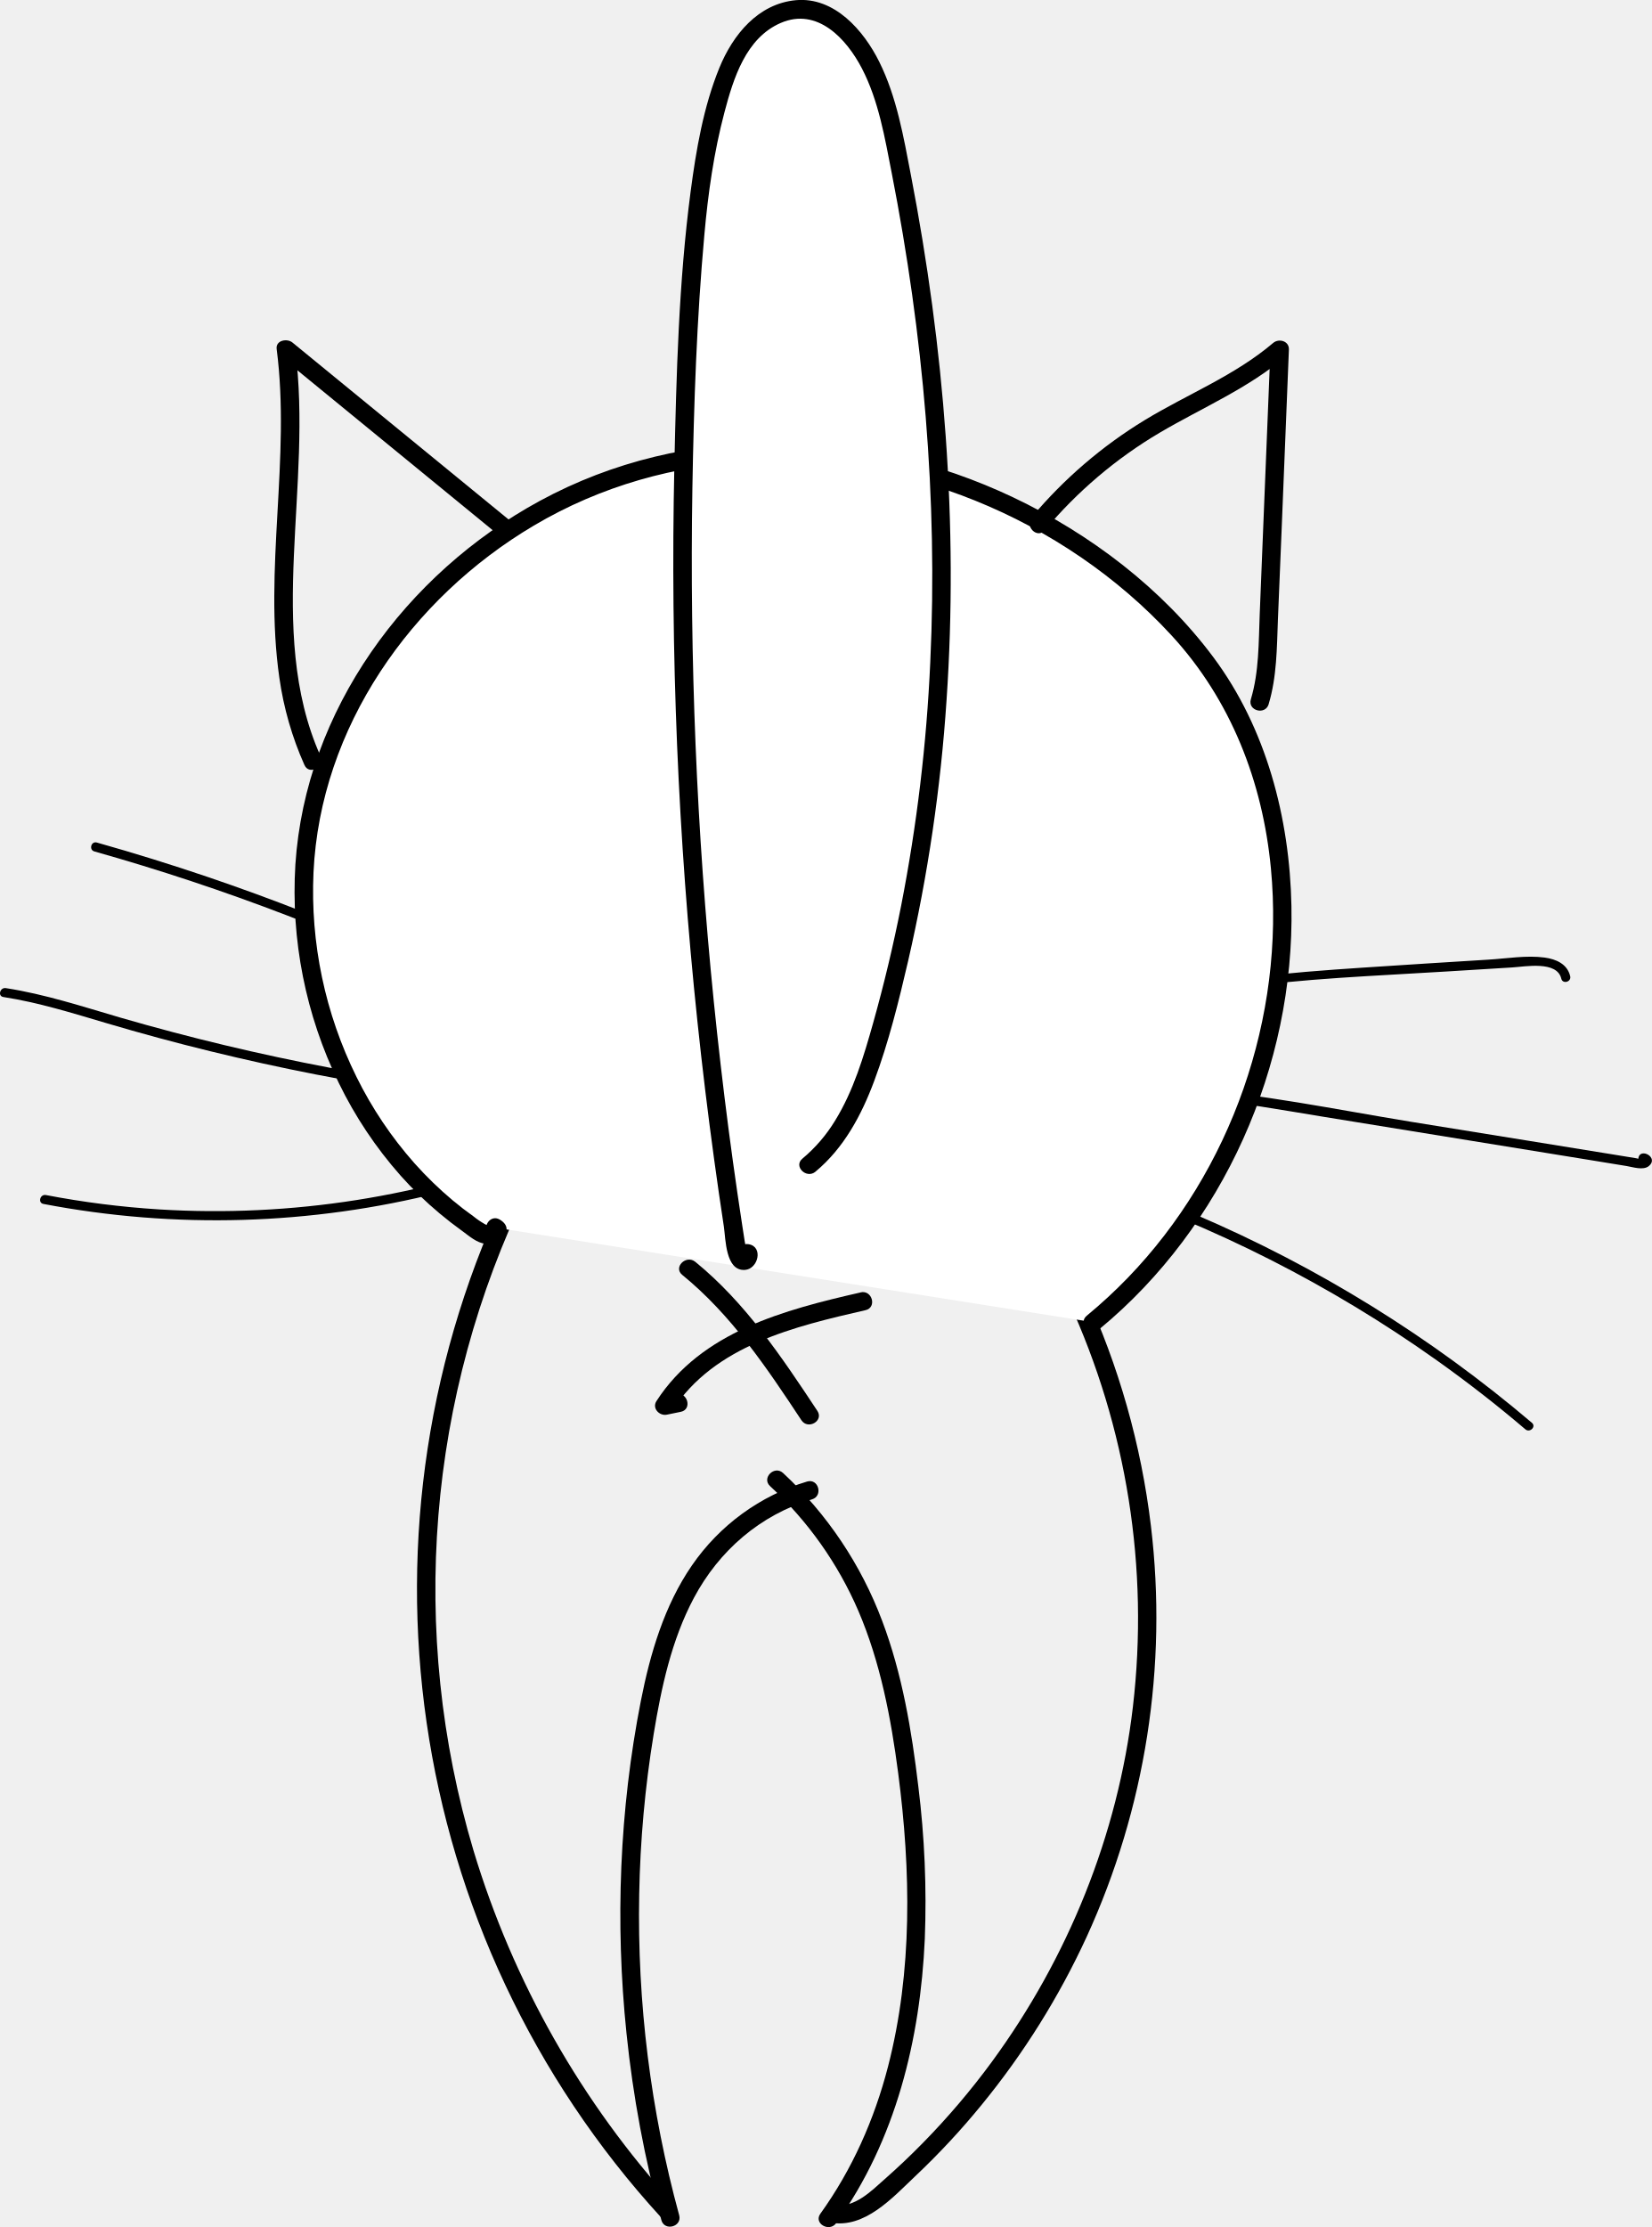
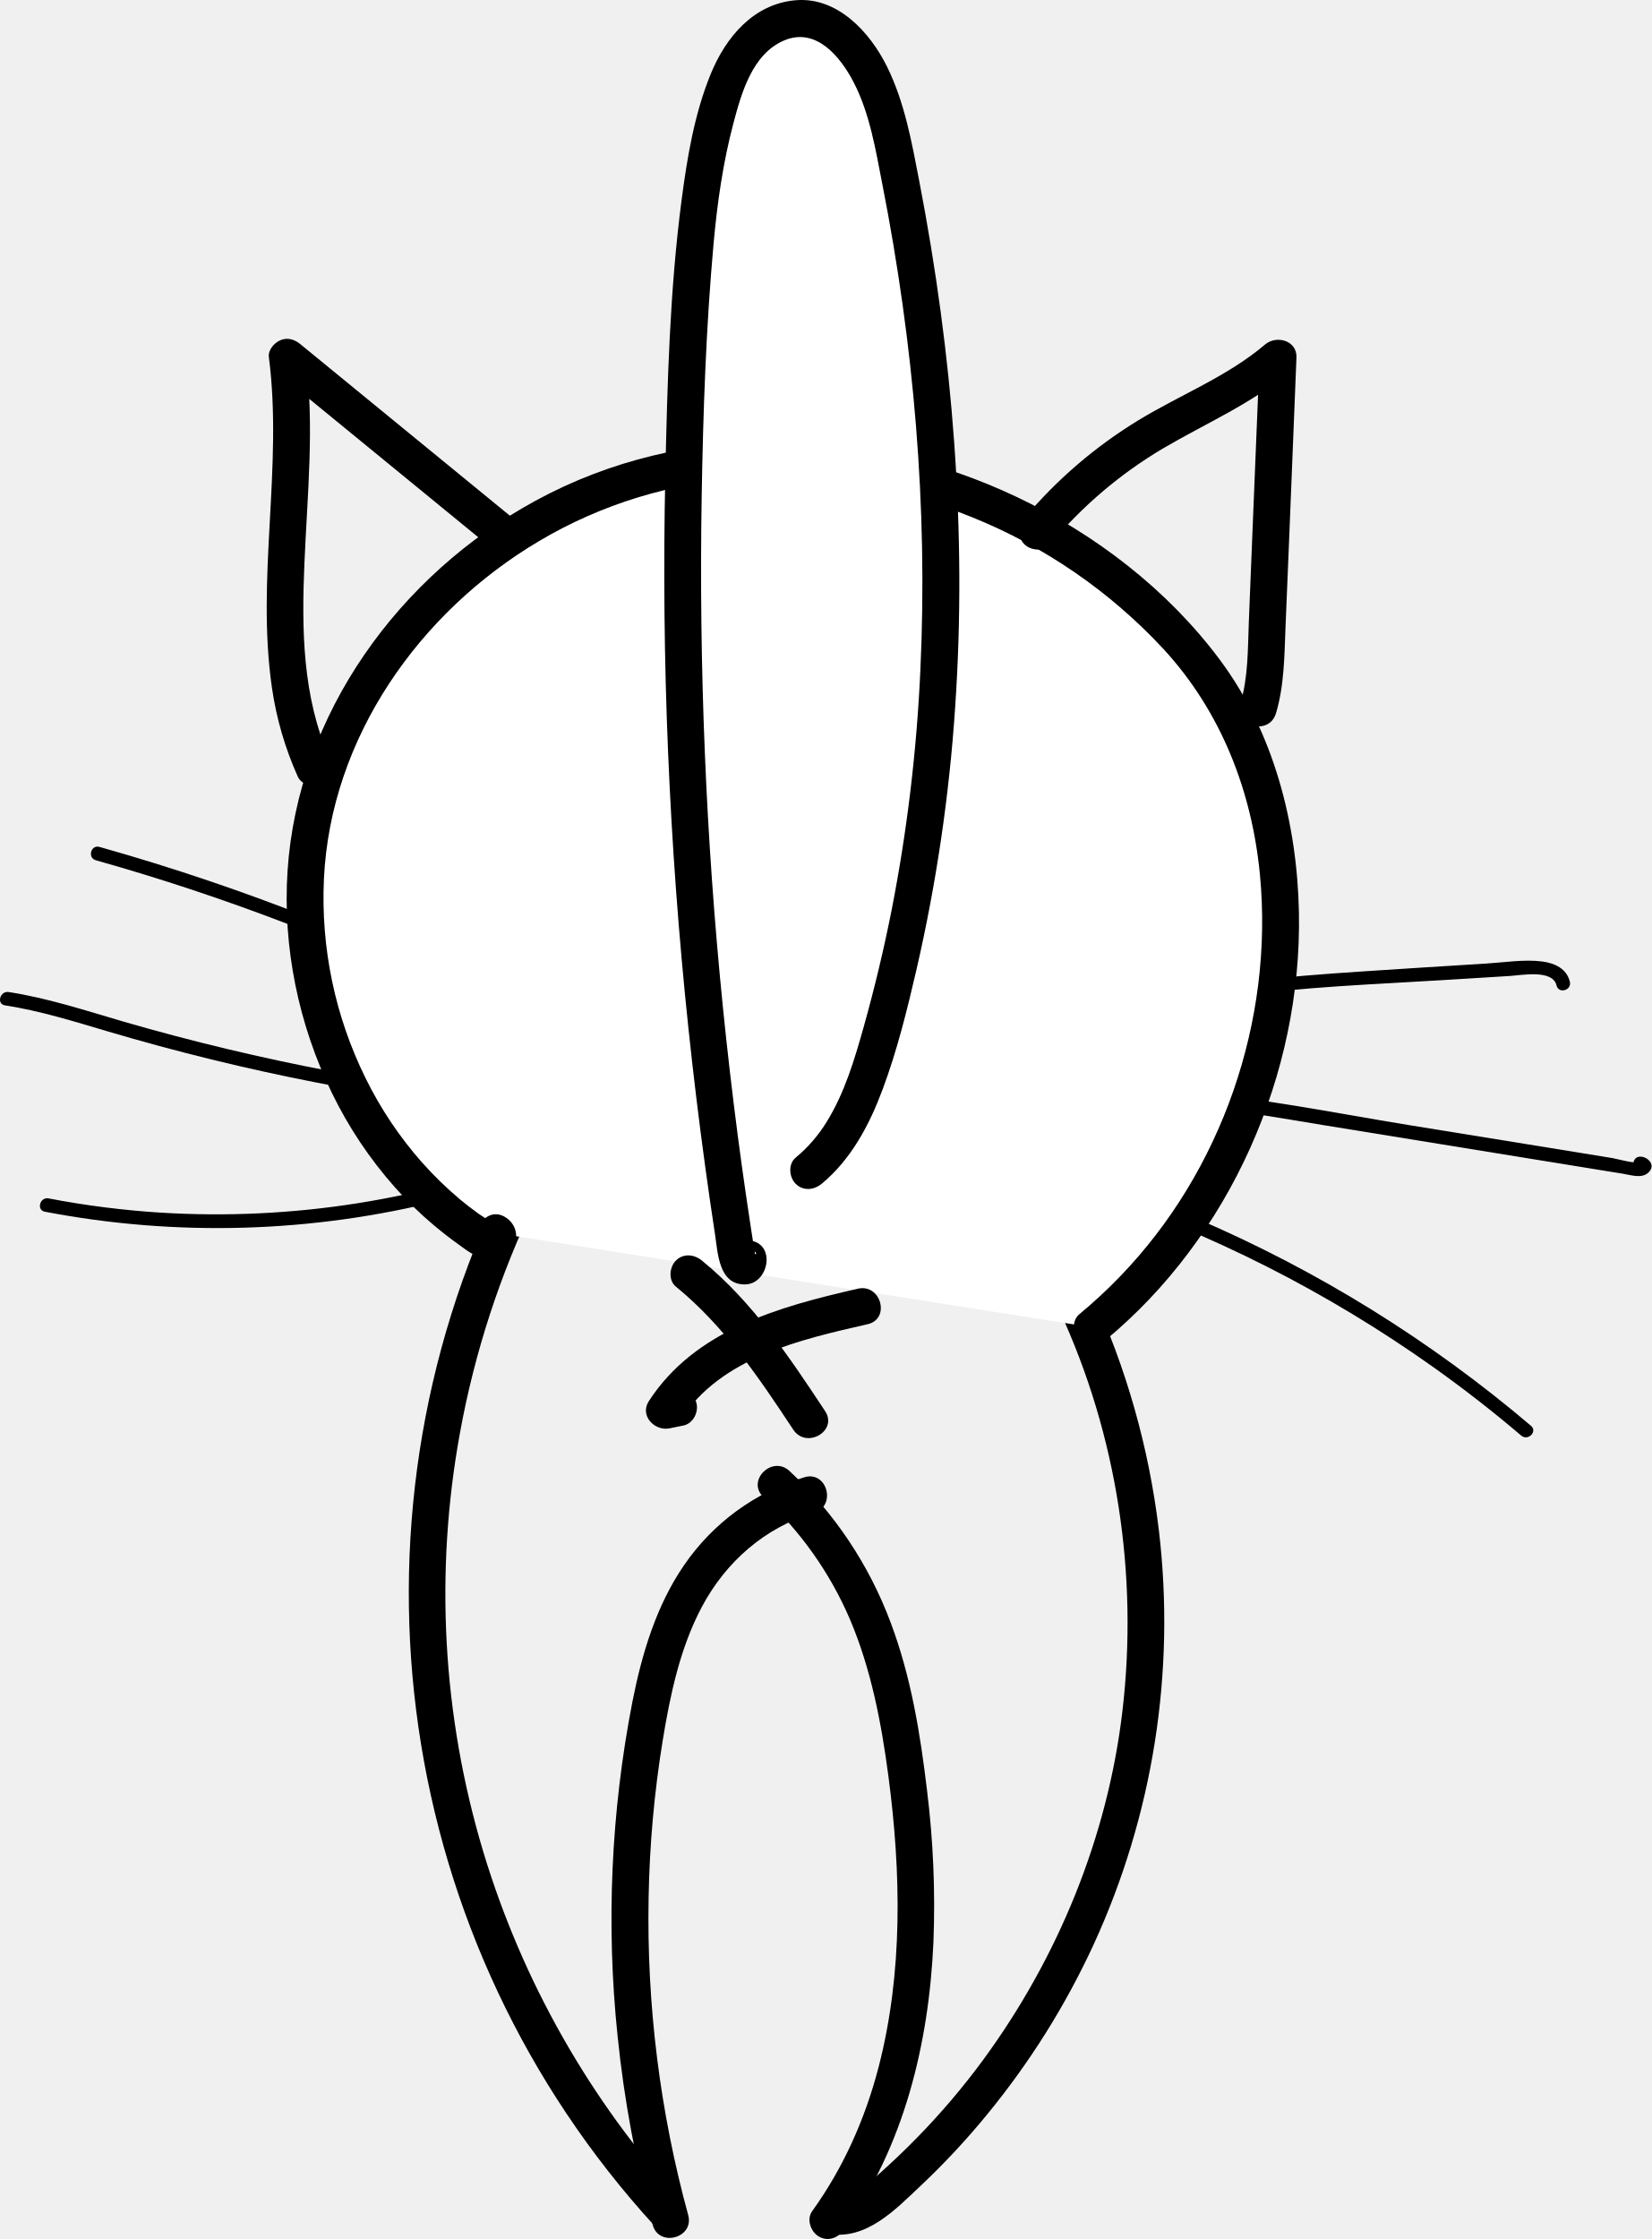
- <svg xmlns="http://www.w3.org/2000/svg" viewBox="0 0 894.2 1205.15">
+ <svg xmlns="http://www.w3.org/2000/svg" viewBox="0 0 896.76 1215.43">
  <defs>
    <style>.cls-1{fill:#fff;}</style>
  </defs>
  <g id="Слой_2" data-name="Слой 2">
    <g id="Слой_1-2" data-name="Слой 1">
-       <path d="M452.68,1203c32.12-44.66,45.49-99.39,47.91-153.71a507.81,507.81,0,0,0-3.5-82.5c-3.61-30.36-8.72-60.93-19.57-89.64a210.14,210.14,0,0,0-53.62-80c-4.72-4.37-11.8,2.69-7.07,7.07a199.13,199.13,0,0,1,47.78,67.48c11.93,27.82,17.67,58,21.58,87.88,6.87,52.56,7.84,107.16-5.52,158.8-7.38,28.55-19.38,55.63-36.63,79.61-3.76,5.23,4.91,10.23,8.64,5Z" />
-       <path d="M436.88,801.74a116,116,0,0,0-62.42,45.5c-14.9,21.68-22.52,47.58-27.55,73.13-11.61,59-14,120.11-7.8,179.91A627.37,627.37,0,0,0,358,1201.43c1.7,6.2,11.35,3.57,9.64-2.66A614.77,614.77,0,0,1,346,1025.07a604.35,604.35,0,0,1,7.84-86.72c4.14-25.17,9.64-50.82,21.7-73.52,13.65-25.69,36-45.06,64-53.45,6.15-1.84,3.53-11.49-2.66-9.64Z" />
-       <path d="M449.56,1202.76c18.5,3.39,33.55-13.46,45.75-25a407.6,407.6,0,0,0,36.11-38.8,422.1,422.1,0,0,0,56.77-90.8A415.26,415.26,0,0,0,623,825.84,421.68,421.68,0,0,0,587,698.9c-2.71-5.83-11.33-.76-8.64,5.05a411,411,0,0,1,34.87,219.73c-8.13,69.3-35.17,135.91-76.37,192.11a403,403,0,0,1-37.14,43.69q-10.11,10.33-21,19.92c-7,6.19-16.24,15.6-26.52,13.71-6.29-1.15-9,8.49-2.66,9.65Z" />
-       <path d="M364.94,1192.87a497,497,0,0,1-108.62-191.4,494.26,494.26,0,0,1,29-357.26c2.8-5.76-5.82-10.84-8.63-5a503.53,503.53,0,0,0,81.17,560.77c4.35,4.76,11.4-2.32,7.07-7.07Z" />
-       <path d="M313.7,564.28a1200.72,1200.72,0,0,0-201.28-89.72q-29.78-10.1-60-18.62c-3.11-.87-4.43,3.95-1.33,4.82a1194.23,1194.23,0,0,1,205.36,78.92q27.75,13.74,54.77,28.91c2.81,1.58,5.33-2.74,2.52-4.31Z" />
-       <path d="M294.19,594.1a1229.63,1229.63,0,0,1-228.9-43.38c-20.55-6-40.94-12.72-62.15-16-3.15-.48-4.5,4.33-1.33,4.82,19,2.94,37.33,8.68,55.73,14.12q28,8.3,56.45,15.26,56.82,13.92,114.79,22.39,32.6,4.76,65.41,7.79c3.21.29,3.19-4.71,0-5Z" />
-       <path d="M296,621.48a492.45,492.45,0,0,1-209.84,33,486.42,486.42,0,0,1-61.32-7.78c-3.14-.6-4.49,4.22-1.33,4.82a497.11,497.11,0,0,0,215.2-6.33,491.65,491.65,0,0,0,58.62-18.89c3-1.17,1.67-6-1.33-4.83Z" />
-       <path d="M557.07,570.26c67.69-39.26,150-39.77,225.87-44.53q17.84-1.12,35.67-2.2c6.95-.42,24.2-3.74,26.51,6.06.73,3.13,5.56,1.81,4.82-1.33-1.55-6.57-7.61-9.23-13.8-10.07-9.87-1.33-20.51.52-30.41,1.12q-34.25,2.1-68.48,4.36c-40.36,2.7-81.1,6-120.27,16.7A260,260,0,0,0,554.55,566c-2.79,1.61-.27,5.93,2.52,4.31Z" />
-       <path d="M576.64,598.41C623,587,671,597,717.11,604.47l142.81,23.17L880.46,631c3.38.54,9,2.52,12.08,0,5.61-4.64-4.77-10.17-5.69-4.31-.49,3.15,4.32,4.5,4.82,1.33l.1-.61L890,629.11c2.13-.87-4.44-2.34-4.32-2.32-1.31-.2-2.61-.42-3.91-.64L874,624.88l-15.65-2.53L827,617.27,763.43,607C723.19,600.42,682.72,592,642,589c-22.35-1.63-44.87-.84-66.69,4.55-3.13.77-1.8,5.59,1.32,4.82Z" />
-       <path d="M590,641a710.68,710.68,0,0,1,187.74,95.16q24.78,17.61,47.94,37.32c2.44,2.08,6-1.45,3.53-3.53A714.81,714.81,0,0,0,647.68,657.52q-27.75-11.87-56.41-21.36c-3.06-1-4.37,3.81-1.32,4.82Z" />
-       <path class="cls-1" d="M591.8,715.53c77.83-64,116.69-172,97.42-270.94-4.57-23.48-12.22-46.5-24.12-67.25-12.46-21.72-29.41-40.64-48.2-57.21-68.5-60.37-165.35-89.31-254.59-70S195,339.06,171.5,427.3,184,618.05,260.83,667.38c3.64,2.34,11.1-1.32,7.14-3.07" />
-       <path d="M595.33,719.07c66.87-55.3,105.43-142.24,103.72-228.79-.94-47.51-13.59-96.22-42.3-134.68-27.78-37.22-66.58-66.66-108.4-86.49-80.74-38.28-176.83-41.2-256.25,2-72.45,39.44-126.71,113.16-132.21,196.69A236.32,236.32,0,0,0,183.36,586a221.45,221.45,0,0,0,33.45,50.16A199.45,199.45,0,0,0,238,656.69q5.9,4.93,12.16,9.43c3.68,2.65,7.9,6.54,12.62,6.94,7.14.62,16.8-7.61,7.77-13.07-5.53-3.33-10.56,5.31-5.05,8.64l-.32-5.77a3.93,3.93,0,0,1-1.36.28c.05,0-3.18-1.59-1.61-.85a42.57,42.57,0,0,1-5.86-4q-5.81-4.12-11.28-8.69a199.86,199.86,0,0,1-20.68-20.06,211.57,211.57,0,0,1-31.41-46.75,226.19,226.19,0,0,1-23.28-110.75c3.7-78.41,52.79-148.29,119.3-187.64,72.61-43,161.33-44.75,238.75-13.53,40.09,16.16,77.17,41.21,106.47,73.06,32.08,34.88,49.25,79.12,53.72,126,7.64,80.37-21.34,163.49-77.47,221.56A269.91,269.91,0,0,1,588.26,712c-5,4.1,2.15,11.14,7.07,7.07Z" />
-       <path class="cls-1" d="M437.87,630.52c20.55-16.7,30.15-43.13,37.56-68.55C520.89,406.06,517.85,238.72,485,79.68c-4.51-21.81-10.08-44.52-25-61.08-5.45-6.06-12.3-11.24-20.27-13C427.41,2.93,414.43,9.07,406,18.44S393,40,389.39,52.06c-10.13,34.4-13.21,70.43-15.43,106.22a2372.89,2372.89,0,0,0,24.76,517.8c.4,2.51,1.23,5.51,3.68,6.15s4-4.25,1.45-4.08" />
-       <path d="M441.41,634.05c15.39-12.78,24.9-30.59,31.79-49.07,7.84-21,13.3-43.12,18.38-65a892.1,892.1,0,0,0,20.79-141.18c6.48-95-1.27-190.65-19.29-284-4-20.76-7.66-42.27-17.15-61.37-8.45-17-24.24-35.2-45.11-33.33C410.31,2,396.69,18.85,389.4,36.68c-8.64,21.16-12.6,44.49-15.57,67-6.45,49.07-7.72,99.13-8.81,148.56q-1.65,75.45,1.48,150.9,3.12,74.91,11,149.53,3.92,37.21,9,74.3,2.52,18.45,5.33,36.85c1,6.65.83,24.08,11.39,23.4,7.17-.46,10.12-12.56,2-13.92-6.3-1.06-9,8.58-2.66,9.64,3.15.53.76-9.85.56-11.12l-1.35-8.72q-1.34-8.71-2.61-17.44-2.52-17.28-4.79-34.6-4.49-34.5-8-69.12-7-69.24-9.86-138.8T374.79,264c.78-45.61,2.36-91.4,6.47-136.85,2-22.4,5.15-44.75,10.92-66.52C397,42.43,403.74,20.53,422.65,12.4c19.77-8.51,35.52,8.5,43.92,24.67,9.07,17.48,12.4,37.61,16.15,56.75,17,87,25,175.94,20.83,264.55A896.74,896.74,0,0,1,487.8,490.05q-6.32,32-15.14,63.42c-5.13,18.24-10.64,36.76-20.65,53A82.9,82.9,0,0,1,434.34,627c-5,4.12,2.15,11.16,7.07,7.07Z" />
-       <path d="M465.86,699.4c-41.12,9.39-86.16,21.12-110.53,58.81-2.52,3.91,1.63,8.17,5.65,7.34l7.57-1.55c6.3-1.3,3.64-10.94-2.65-9.65l-7.58,1.56,5.65,7.35C386.74,728,430.29,717.77,468.52,709c6.27-1.43,3.61-11.07-2.66-9.64Z" />
-       <path d="M442.45,763.52c-19.19-29-38.87-58.5-66.1-80.69-5-4-12.07,3-7.07,7.07,26.62,21.69,45.78,50.29,64.53,78.67,3.54,5.34,12.2.34,8.64-5.05Z" />
-       <path d="M686.73,381c4.44-14.77,4.42-30.37,5-45.65l2-48.41q2-48.9,3.95-97.8c.18-4.65-5.45-6.17-8.54-3.54-20.74,17.65-46.42,27.72-69.5,41.74a249,249,0,0,0-61.14,52.5c-4.12,4.89,2.92,12,7.07,7.07a241,241,0,0,1,62.05-52.68c23.09-13.61,48-24,68.59-41.56l-8.53-3.53L683.79,285l-1.91,47.41c-.62,15.36-.33,31.12-4.79,46-1.86,6.18,7.79,8.81,9.64,2.66Z" />
-       <path d="M277.29,282.75l-119-97.4c-2.87-2.36-9.15-1.25-8.53,3.53,7.66,59.22-7.08,118.89,1.47,178A176.56,176.56,0,0,0,164.8,414c2.63,5.87,11.25.79,8.63-5-15.22-34-15.91-71.73-14.35-108.28,1.59-37.24,5.51-74.67.7-111.84l-8.54,3.54,119,97.4c4.94,4,12-3,7.07-7.07Z" />
+       <path d="M458.23,1210.49c32.62-45.36,46.14-101.1,48.6-156.24a508.94,508.94,0,0,0-3.5-82.5c-3.66-30.8-8.74-61.83-19.75-91a215.62,215.62,0,0,0-54.91-82.23c-9.43-8.75-23.6,5.36-14.14,14.14a194.34,194.34,0,0,1,47,66.46c11.47,27,17.08,56.39,20.89,85.36,6.86,52.09,7.91,106.28-5.33,157.47-7.29,28.17-19.11,54.75-36.13,78.41-3.15,4.39-.76,11.14,3.59,13.68,5,3,10.52.82,13.68-3.58Z" />
+       <path d="M436.79,801.92a121.47,121.47,0,0,0-65.41,47.8c-15.13,22-22.95,48.38-28.05,74.32a615.29,615.29,0,0,0-8,181.24,635.85,635.85,0,0,0,19.06,102.48c3.39,12.4,22.69,7.13,19.28-5.32a609.78,609.78,0,0,1-21.49-172.37,596.08,596.08,0,0,1,7.67-85.4c4.07-24.71,9.35-50,21.2-72.32,13.05-24.56,34.23-43.12,61-51.15,12.3-3.68,7.06-23-5.32-19.28Z" />
+       <path d="M449.47,1212.58c20.82,3.81,36.76-13.18,50.62-26.24a407.58,407.58,0,0,0,36.11-38.79,427.12,427.12,0,0,0,57.54-91.82,419.9,419.9,0,0,0,35.51-224.89,429.08,429.08,0,0,0-36.71-129.47c-2.27-4.9-9.34-6.13-13.68-3.58-5,2.94-5.87,8.76-3.59,13.68,31.27,67.44,42.84,143.45,34.19,217.21-8,68.41-35,134.15-75.69,189.59a393.18,393.18,0,0,1-36.35,42.67q-10.12,10.33-21,19.93c-5.26,4.65-13.76,13.87-21.66,12.42-5.31-1-10.78,1.46-12.3,7-1.34,4.85,1.64,11.32,7,12.3Z" />
+       <path d="M369.71,1194.33a491.36,491.36,0,0,1-107.33-189.19,486.13,486.13,0,0,1-12.6-227.49,491.11,491.11,0,0,1,41.1-125.92c2.37-4.85,1.33-10.81-3.58-13.68-4.39-2.57-11.31-1.29-13.68,3.59a508.55,508.55,0,0,0,81.95,566.84c8.7,9.52,22.81-4.66,14.14-14.15Z" />
+       <path d="M315.57,568.2A1203.11,1203.11,0,0,0,114,478.35q-29.77-10.1-60-18.61c-4.65-1.32-6.63,5.92-2,7.23A1191.51,1191.51,0,0,1,257,545.76q27.76,13.74,54.78,28.91c4.21,2.37,8-4.11,3.78-6.47Z" />
+       <path d="M295.43,597.85A1227.9,1227.9,0,0,1,66.86,554.52c-20.55-6-40.94-12.73-62.15-16-4.72-.72-6.76,6.5-2,7.24,19,2.93,37.33,8.67,55.72,14.11q28.05,8.31,56.45,15.27,56.82,13.9,114.8,22.38,32.76,4.79,65.74,7.84c4.81.44,4.77-7.06,0-7.5Z" />
+       <path d="M296.88,625.28a491.67,491.67,0,0,1-209.5,33,483,483,0,0,1-61-7.73c-4.72-.91-6.74,6.32-2,7.23a498.58,498.58,0,0,0,215.86-6.34,491.65,491.65,0,0,0,58.62-18.89c4.44-1.74,2.5-9-2-7.23Z" />
+       <path d="M558.94,576.34C626.42,537.2,708.5,536.73,784.17,532q17.85-1.12,35.68-2.2c6.15-.37,23.21-3.73,25.3,5.14,1.1,4.7,8.34,2.71,7.23-2-1.67-7.13-8.28-10.13-15-11-9.91-1.26-20.49.51-30.41,1.12q-34.25,2.1-68.49,4.36c-40.46,2.71-81.32,6.05-120.59,16.74a262,262,0,0,0-62.74,25.7c-4.17,2.43-.4,8.91,3.79,6.48Z" />
+       <path d="M578.21,604.62c46.09-11.38,93.93-1.39,139.81,6.06l142.8,23.17,20.54,3.33c4,.65,9.76,2.63,13.3-.35,7.26-6.09-6.53-13.41-7.77-5.53-.75,4.73,6.48,6.76,7.23,2l.09-.61-2.62,2.62-2.53-2,1.1-2.65c-1.35,1.47-12.56-1.65-14.63-2l-15.65-2.54-31.3-5.08L765,610.75c-40.35-6.55-80.93-15-121.75-18-22.46-1.64-45.09-.82-67,4.59-4.68,1.16-2.7,8.39,2,7.24Z" />
+       <path d="M590.85,647.18a709.79,709.79,0,0,1,187.45,95q24.65,17.52,47.68,37.13c3.66,3.1,9-2.18,5.31-5.31a716.38,716.38,0,0,0-181.74-112.6q-27.9-11.93-56.71-21.49c-4.59-1.52-6.56,5.72-2,7.23Z" />
+       <path class="cls-1" d="M593,720.53c77.83-64,116.68-172,97.42-270.94-4.57-23.48-12.22-46.5-24.12-67.25-12.47-21.73-29.41-40.65-48.21-57.21-68.5-60.37-165.34-89.31-254.58-70S196.2,344.06,172.74,432.3,185.23,623,262.06,672.38c3.65,2.34,11.11-1.32,7.15-3.07" />
+       <path d="M600.11,727.6C667.92,671.52,707,583,705.28,495.28c-.95-48.32-13.77-98.09-43-137.2C634,320.15,594.76,290,552.11,269.79c-82.41-39.07-180.21-42.11-261.29,2-74.07,40.31-129.08,115.73-134.69,201-2.73,41.41,6,83.41,24.15,120.66a226.33,226.33,0,0,0,34.23,51.17,199.55,199.55,0,0,0,21.15,20.58c4.25,3.56,8.65,7,13.16,10.22s9.3,7.28,15.14,7.62c4.72.27,9.86-1.26,13.18-4.75,5.32-5.61,3.45-13.81-2.88-17.63-11.05-6.68-21.11,10.61-10.1,17.26l.72.44-3.59-3.59.36.48-1.37-5,0,.5,1.36-5.05c.41-.83,2-2.49,3.33-2.54s3.21,1.81.91-.17c-1.73-1.49-4-2.66-5.85-4-3.54-2.5-6.95-5.13-10.27-7.91A198.87,198.87,0,0,1,229.12,631a206.45,206.45,0,0,1-30.63-45.74,220.85,220.85,0,0,1-22.6-108.22c3.61-76.63,51.87-144.9,116.82-183.32a246.87,246.87,0,0,1,111.7-34.11c42.1-2.37,84.16,5.34,123.2,21.08a289.78,289.78,0,0,1,104.26,71.77c31.13,33.85,47.92,77,52.25,122.49,7.53,79.1-20.72,160.84-76,218A269.91,269.91,0,0,1,586,713.46c-4.16,3.44-3.56,10.58,0,14.14,4.12,4.12,10,3.45,14.15,0Z" />
+       <path class="cls-1" d="M439.11,635.51c20.55-16.69,30.15-43.12,37.56-68.54,45.45-155.91,42.42-323.25,9.53-482.29-4.51-21.81-10.08-44.52-25-61.08-5.46-6.06-12.3-11.24-20.27-13-12.32-2.69-25.3,3.45-33.73,12.82S394.2,45,390.63,57.06c-10.13,34.39-13.21,70.43-15.43,106.22A2372.89,2372.89,0,0,0,400,681.08c.4,2.51,1.22,5.51,3.68,6.15s4-4.25,1.45-4.08" />
+       <path d="M446.18,642.59c16.05-13.33,25.9-32,33.08-51.28,7.84-21,13.3-43.13,18.37-65a900.62,900.62,0,0,0,21-142.51c6.51-95.41-1.37-191.55-19.47-285.34-4.1-21.24-7.95-43-17.66-62.56C472.25,17.35,454.68-1.78,432.06.13c-23,1.94-38.09,20.21-46.24,40.22C377,62,373.08,85.71,370.07,108.71c-6.43,49.08-7.72,99.13-8.81,148.56q-1.67,75.45,1.48,150.9,3.12,74.91,11,149.52,4,37.89,9.17,75.63,2.52,18.45,5.34,36.86c1.55,10.16,2,27.15,16.2,27.07,12.79-.07,17-21.45,3.33-23.74-5.32-.89-10.76,1.4-12.3,7-1.31,4.79,1.63,11.41,7,12.3l.69.12-4.41-2.57.42.4-2.57-4.41,2.81-7.71,5-1.37-.77,0,5,1.36c3.49,1.61,1.06,3.51,1.16,1.11a22.53,22.53,0,0,0-.7-4.18c-.45-2.91-.91-5.81-1.35-8.72q-1.34-8.71-2.61-17.44-2.43-16.62-4.61-33.27-4.5-34.5-8-69.12-7-69.24-9.85-138.8T381,269c.78-45.61,2.35-91.4,6.46-136.85,2-22,5.09-43.85,10.75-65.2,4.37-16.47,10.26-37.67,27.57-45s30.49,8.78,37.68,22.62c8.85,17.06,12,36.89,15.65,55.56,17,86.54,24.76,175,20.64,263.21a885.52,885.52,0,0,1-15.56,130.36q-6.33,32-15.14,63.42c-5,17.85-10.35,35.92-20.15,51.83A78.81,78.81,0,0,1,432,628.44c-4.16,3.46-3.57,10.57,0,14.15,4.11,4.11,10,3.46,14.14,0Z" />
+       <path d="M465.77,699.58c-42.55,9.71-88.36,22.2-113.52,61.1-5.05,7.82,3.26,16.35,11.3,14.69l7.57-1.55c5.29-1.09,8.35-7.34,7-12.31-1.51-5.49-7-8.07-12.3-7l-7.57,1.56,11.29,14.69c22-33.95,64.81-43.53,101.56-51.92,12.55-2.86,7.24-22.15-5.31-19.28Z" />
+       <path d="M448,766c-19.41-29.35-39.34-59.26-66.88-81.7-4.18-3.41-10.05-4.09-14.14,0-3.52,3.52-4.21,10.71,0,14.14,26.31,21.45,45.21,49.61,63.75,77.66,7.07,10.69,24.4.68,17.27-10.1Z" />
+       <path d="M692.79,387.31c4.56-15.19,4.58-31.27,5.21-47l2-48.41q2-48.9,3.94-97.8c.38-9.31-10.88-12.34-17.07-7.07C666.45,204.38,641,214.23,618.34,228a253.32,253.32,0,0,0-62.16,53.28c-3.48,4.13-4,10.09,0,14.14,3.57,3.57,10.65,4.15,14.14,0a237.35,237.35,0,0,1,61-51.9C654.85,229.68,680,219,701,201.19l-17.08-7.07Q682,242,680,289.94l-1.91,47.42c-.6,14.92-.28,30.21-4.62,44.63-3.71,12.35,15.58,17.63,19.29,5.32Z" />
+       <path d="M282.06,284.21l-119-97.4c-3.17-2.59-7-3.81-10.93-2.07-3.26,1.44-6.65,5.23-6.14,9.14,7.72,59.67-7,119.75,1.65,179.37a181,181,0,0,0,14.05,48.32c2.21,4.93,9.38,6.1,13.68,3.58,5.07-3,5.81-8.73,3.59-13.68-14.83-33.08-15.19-70.19-13.67-105.75,1.59-37.24,5.51-74.67.7-111.84L148.94,201l119,97.4c4.18,3.42,10.06,4.09,14.14,0,3.53-3.53,4.2-10.7,0-14.14Z" />
    </g>
  </g>
</svg>
